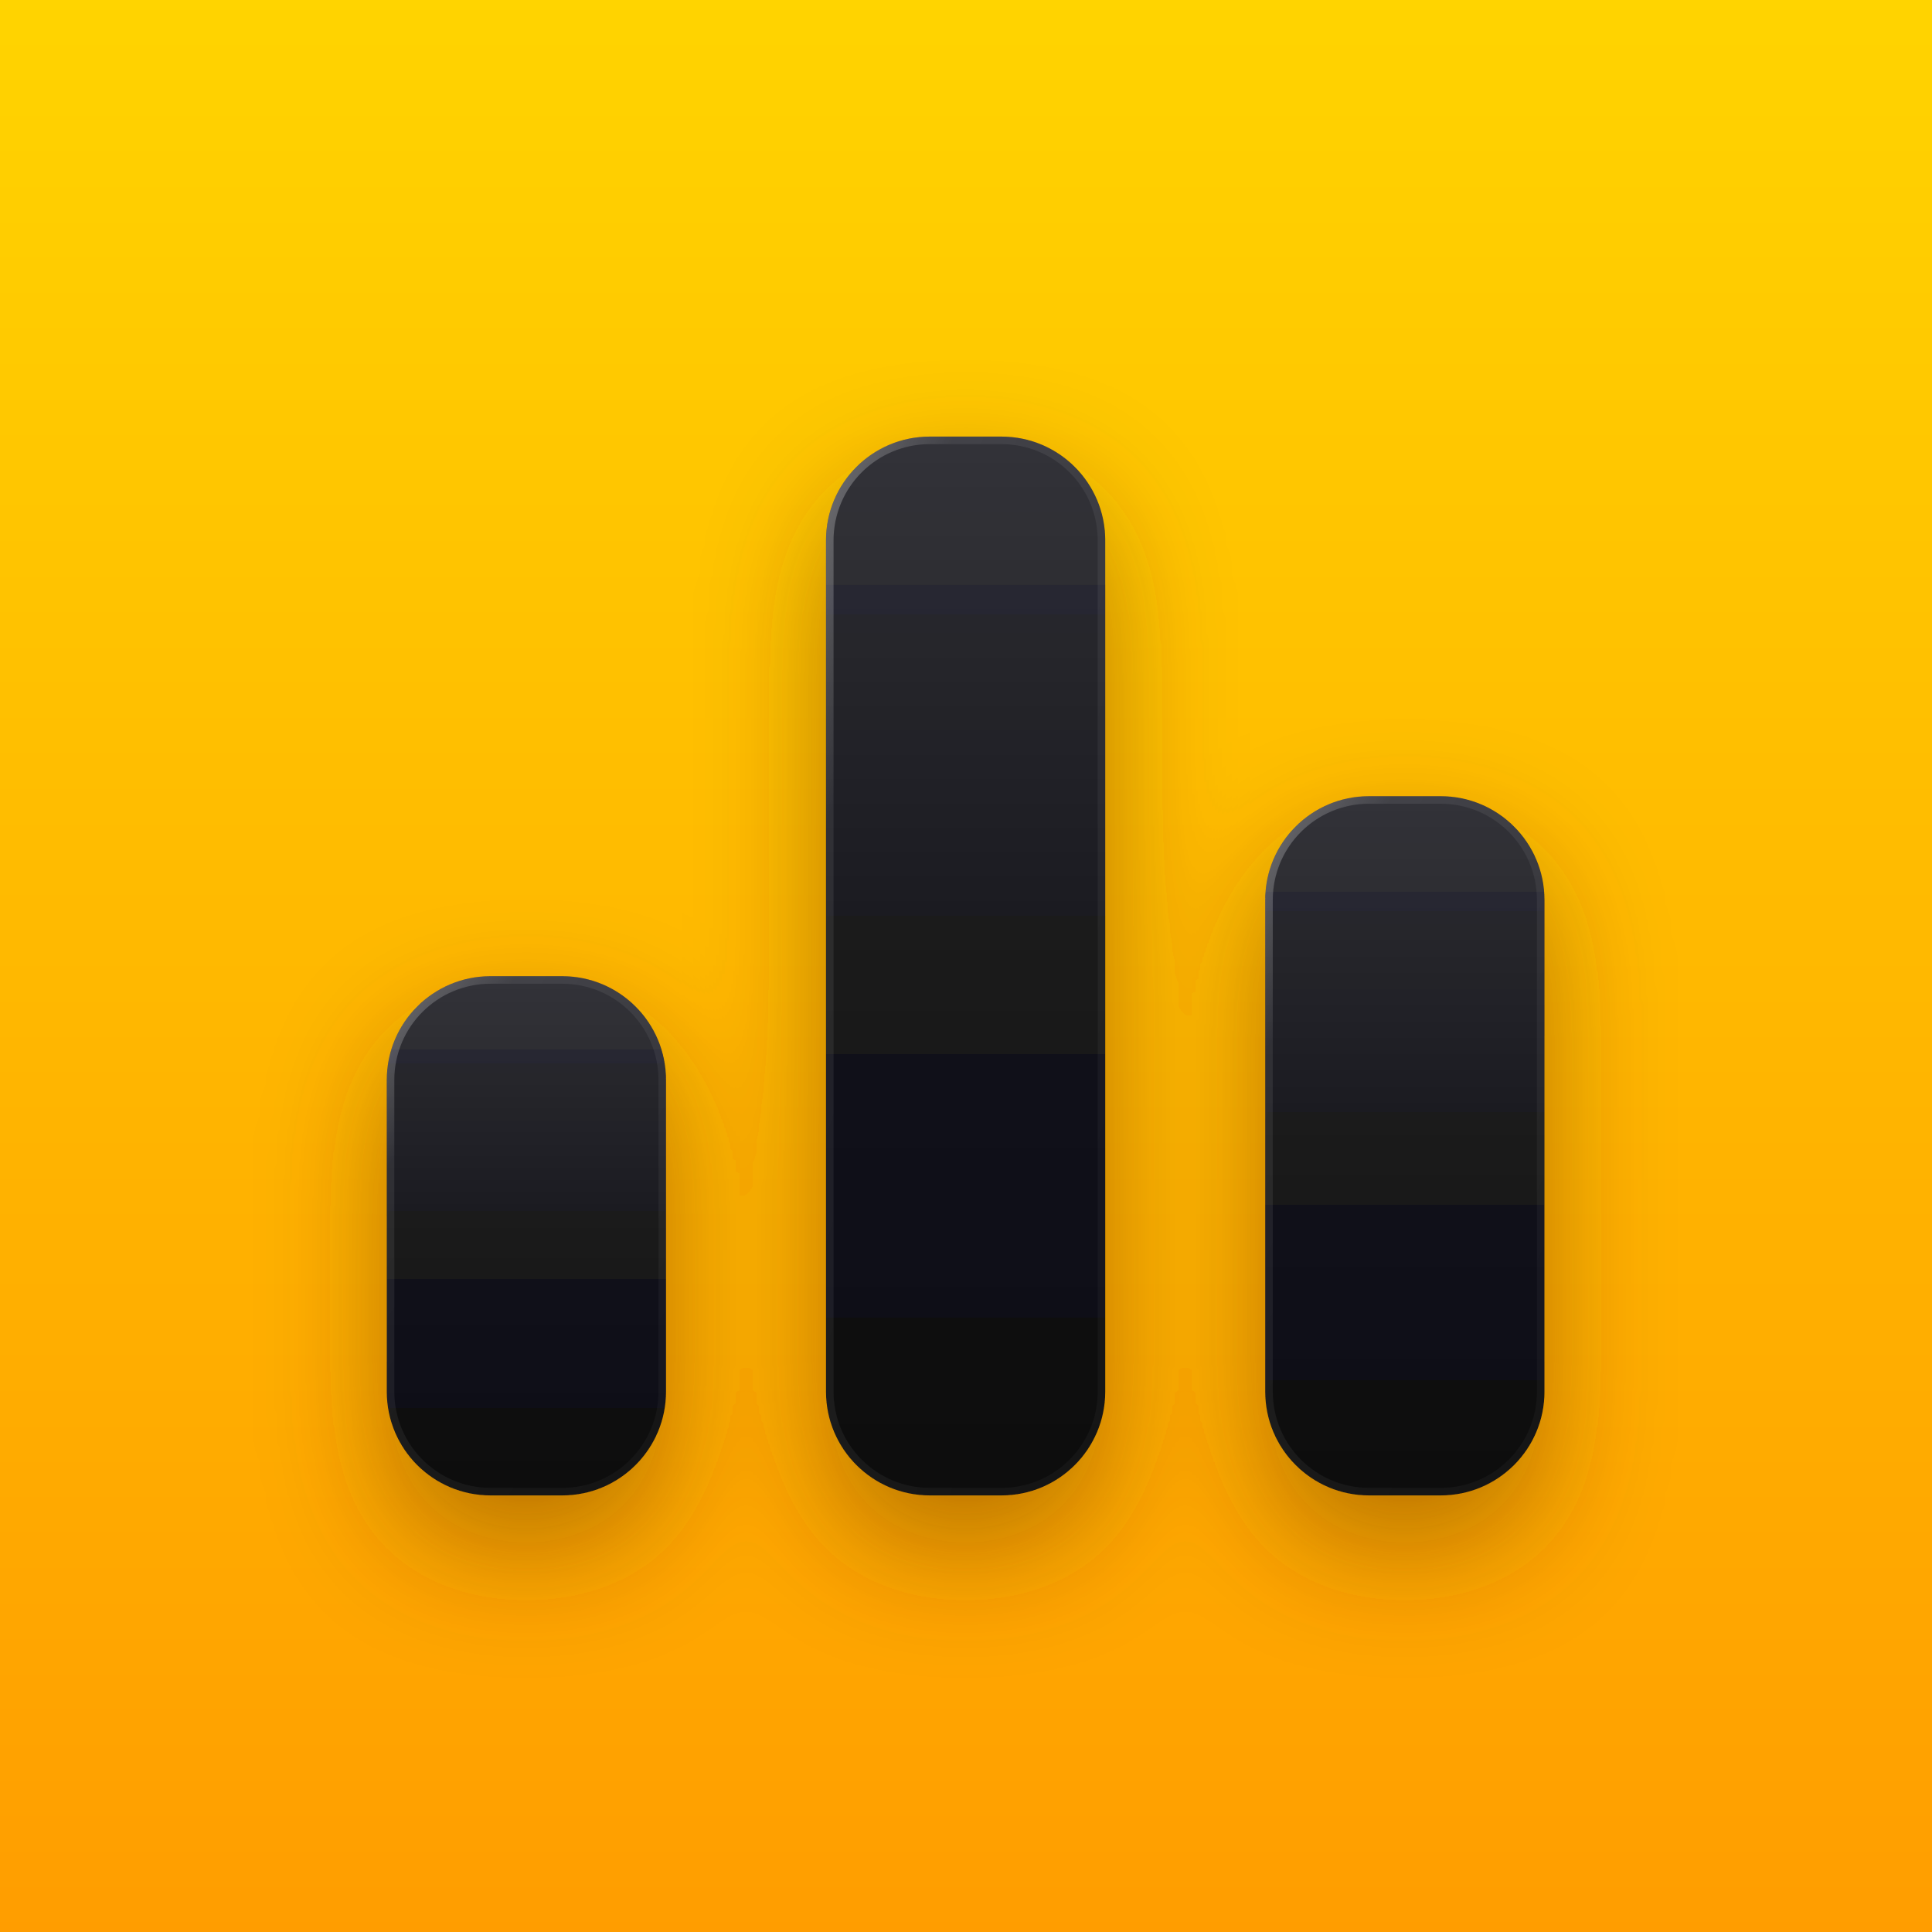
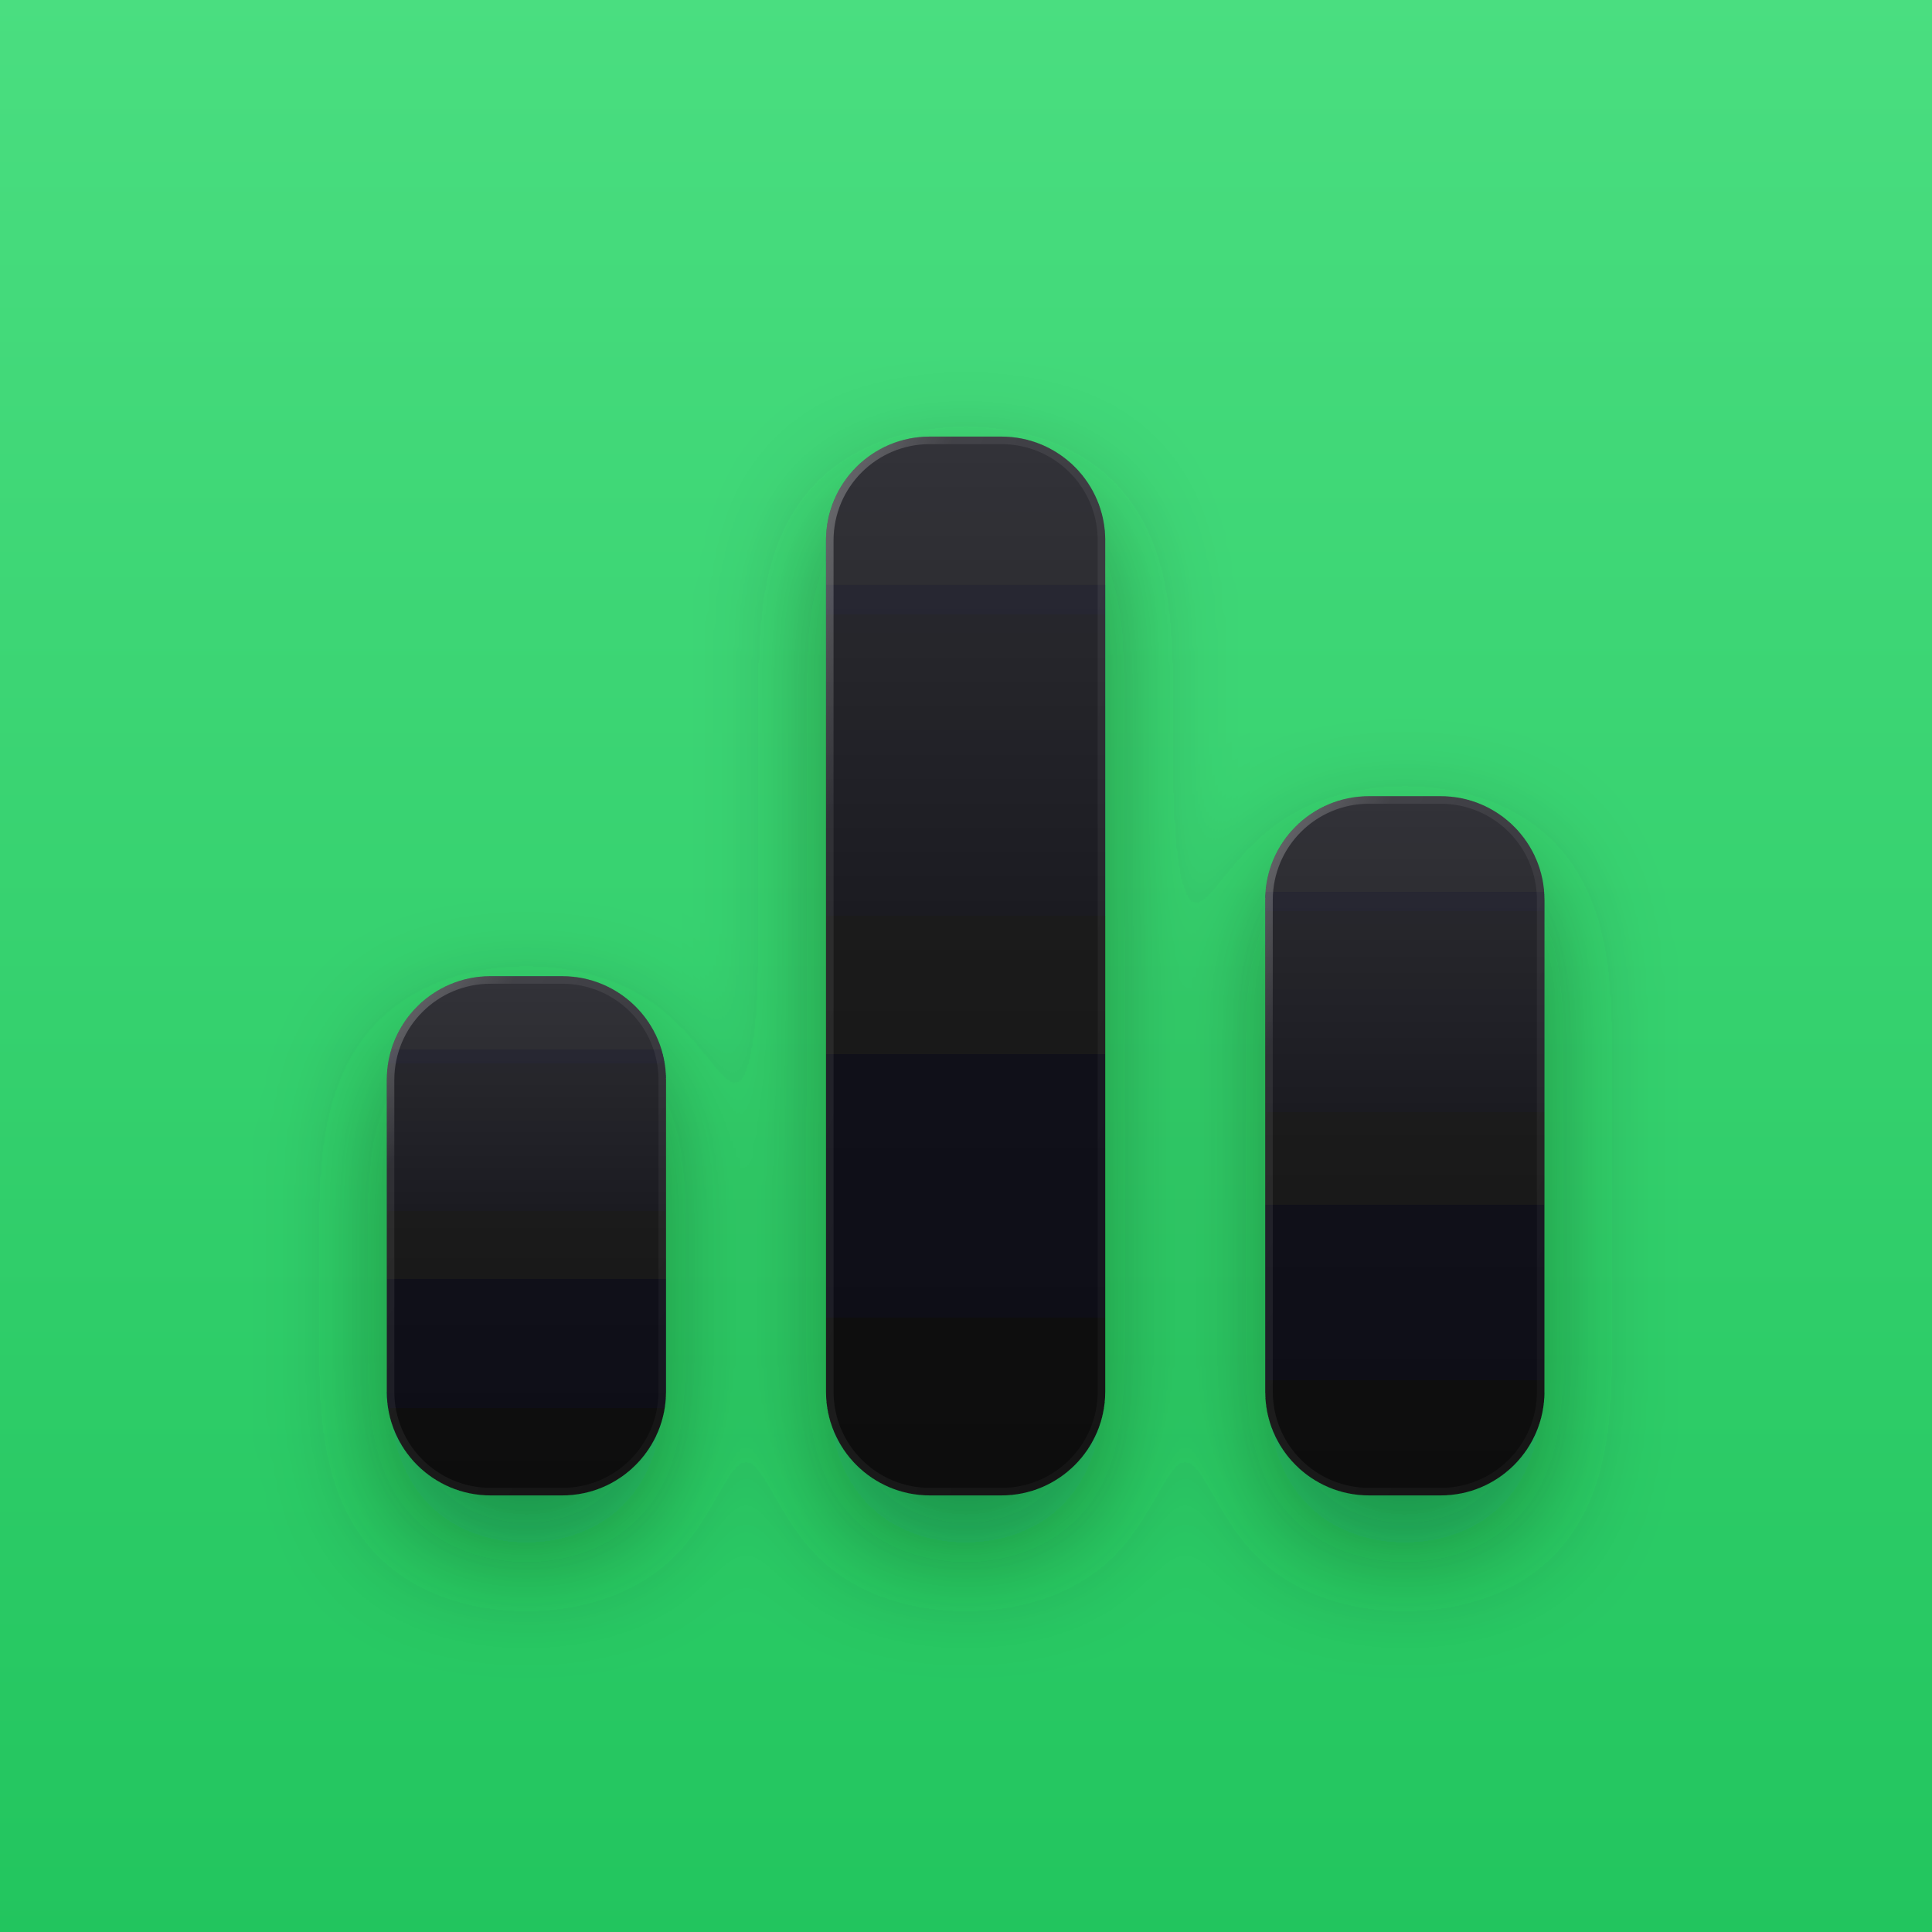
<svg xmlns="http://www.w3.org/2000/svg" viewBox="0 0 512 512" width="512" height="512">
  <defs>
    <linearGradient id="zemin" x1="0" y1="0" x2="0" y2="1">
-       <stop offset="0" stop-color="#ffd400" />
-       <stop offset="1" stop-color="#ff9d00" />
+       <stop offset="0" stop-color="#4ade80" />
+       <stop offset="1" stop-color="#22c55e" />
    </linearGradient>
    <linearGradient id="govde" x1="0" y1="0" x2="0" y2="1">
      <stop offset="0" stop-color="#1c1c23" />
      <stop offset="1" stop-color="#0a0a0e" />
    </linearGradient>
    <linearGradient id="kenar" x1="0" y1="0" x2="0.8" y2="1">
      <stop offset="0" stop-color="#ffffff" stop-opacity="0.30" />
      <stop offset="0.22" stop-color="#ffffff" stop-opacity="0.08" />
      <stop offset="1" stop-color="#ffffff" stop-opacity="0.03" />
    </linearGradient>
    <linearGradient id="isik" x1="0" y1="0" x2="0" y2="1">
      <stop offset="0" stop-color="#ffffff" stop-opacity="0.10" />
      <stop offset="0.5" stop-color="#ffffff" stop-opacity="0.015" />
      <stop offset="1" stop-color="#ffffff" stop-opacity="0" />
    </linearGradient>
    <filter id="golge" x="-40%" y="-40%" width="180%" height="190%">
-       <feDropShadow dx="0" dy="14" stdDeviation="16" flood-color="#5c2c00" flood-opacity="0.42" />
+       <feDropShadow dx="0" dy="14" stdDeviation="16" flood-color="#08351c" flood-opacity="0.42" />
    </filter>
  </defs>
  <rect width="512" height="512" fill="url(#zemin)" />
  <g fill="url(#govde)" filter="url(#golge)">
    <rect x="102.5" y="258.7" width="74" height="137.6" rx="27.5" />
    <rect x="218.9" y="115.7" width="74" height="280.6" rx="27.5" />
    <rect x="335.3" y="211.0" width="74" height="185.3" rx="27.5" />
  </g>
  <g fill="url(#isik)">
    <rect x="102.5" y="258.7" width="74" height="137.6" rx="27.5" />
    <rect x="218.9" y="115.7" width="74" height="280.6" rx="27.5" />
    <rect x="335.3" y="211.0" width="74" height="185.3" rx="27.5" />
  </g>
  <g fill="none" stroke="url(#kenar)" stroke-width="2">
    <rect x="103.5" y="259.7" width="72" height="135.6" rx="26.5" />
    <rect x="219.9" y="116.7" width="72" height="278.6" rx="26.5" />
    <rect x="336.3" y="212.0" width="72" height="183.3" rx="26.5" />
  </g>
</svg>
